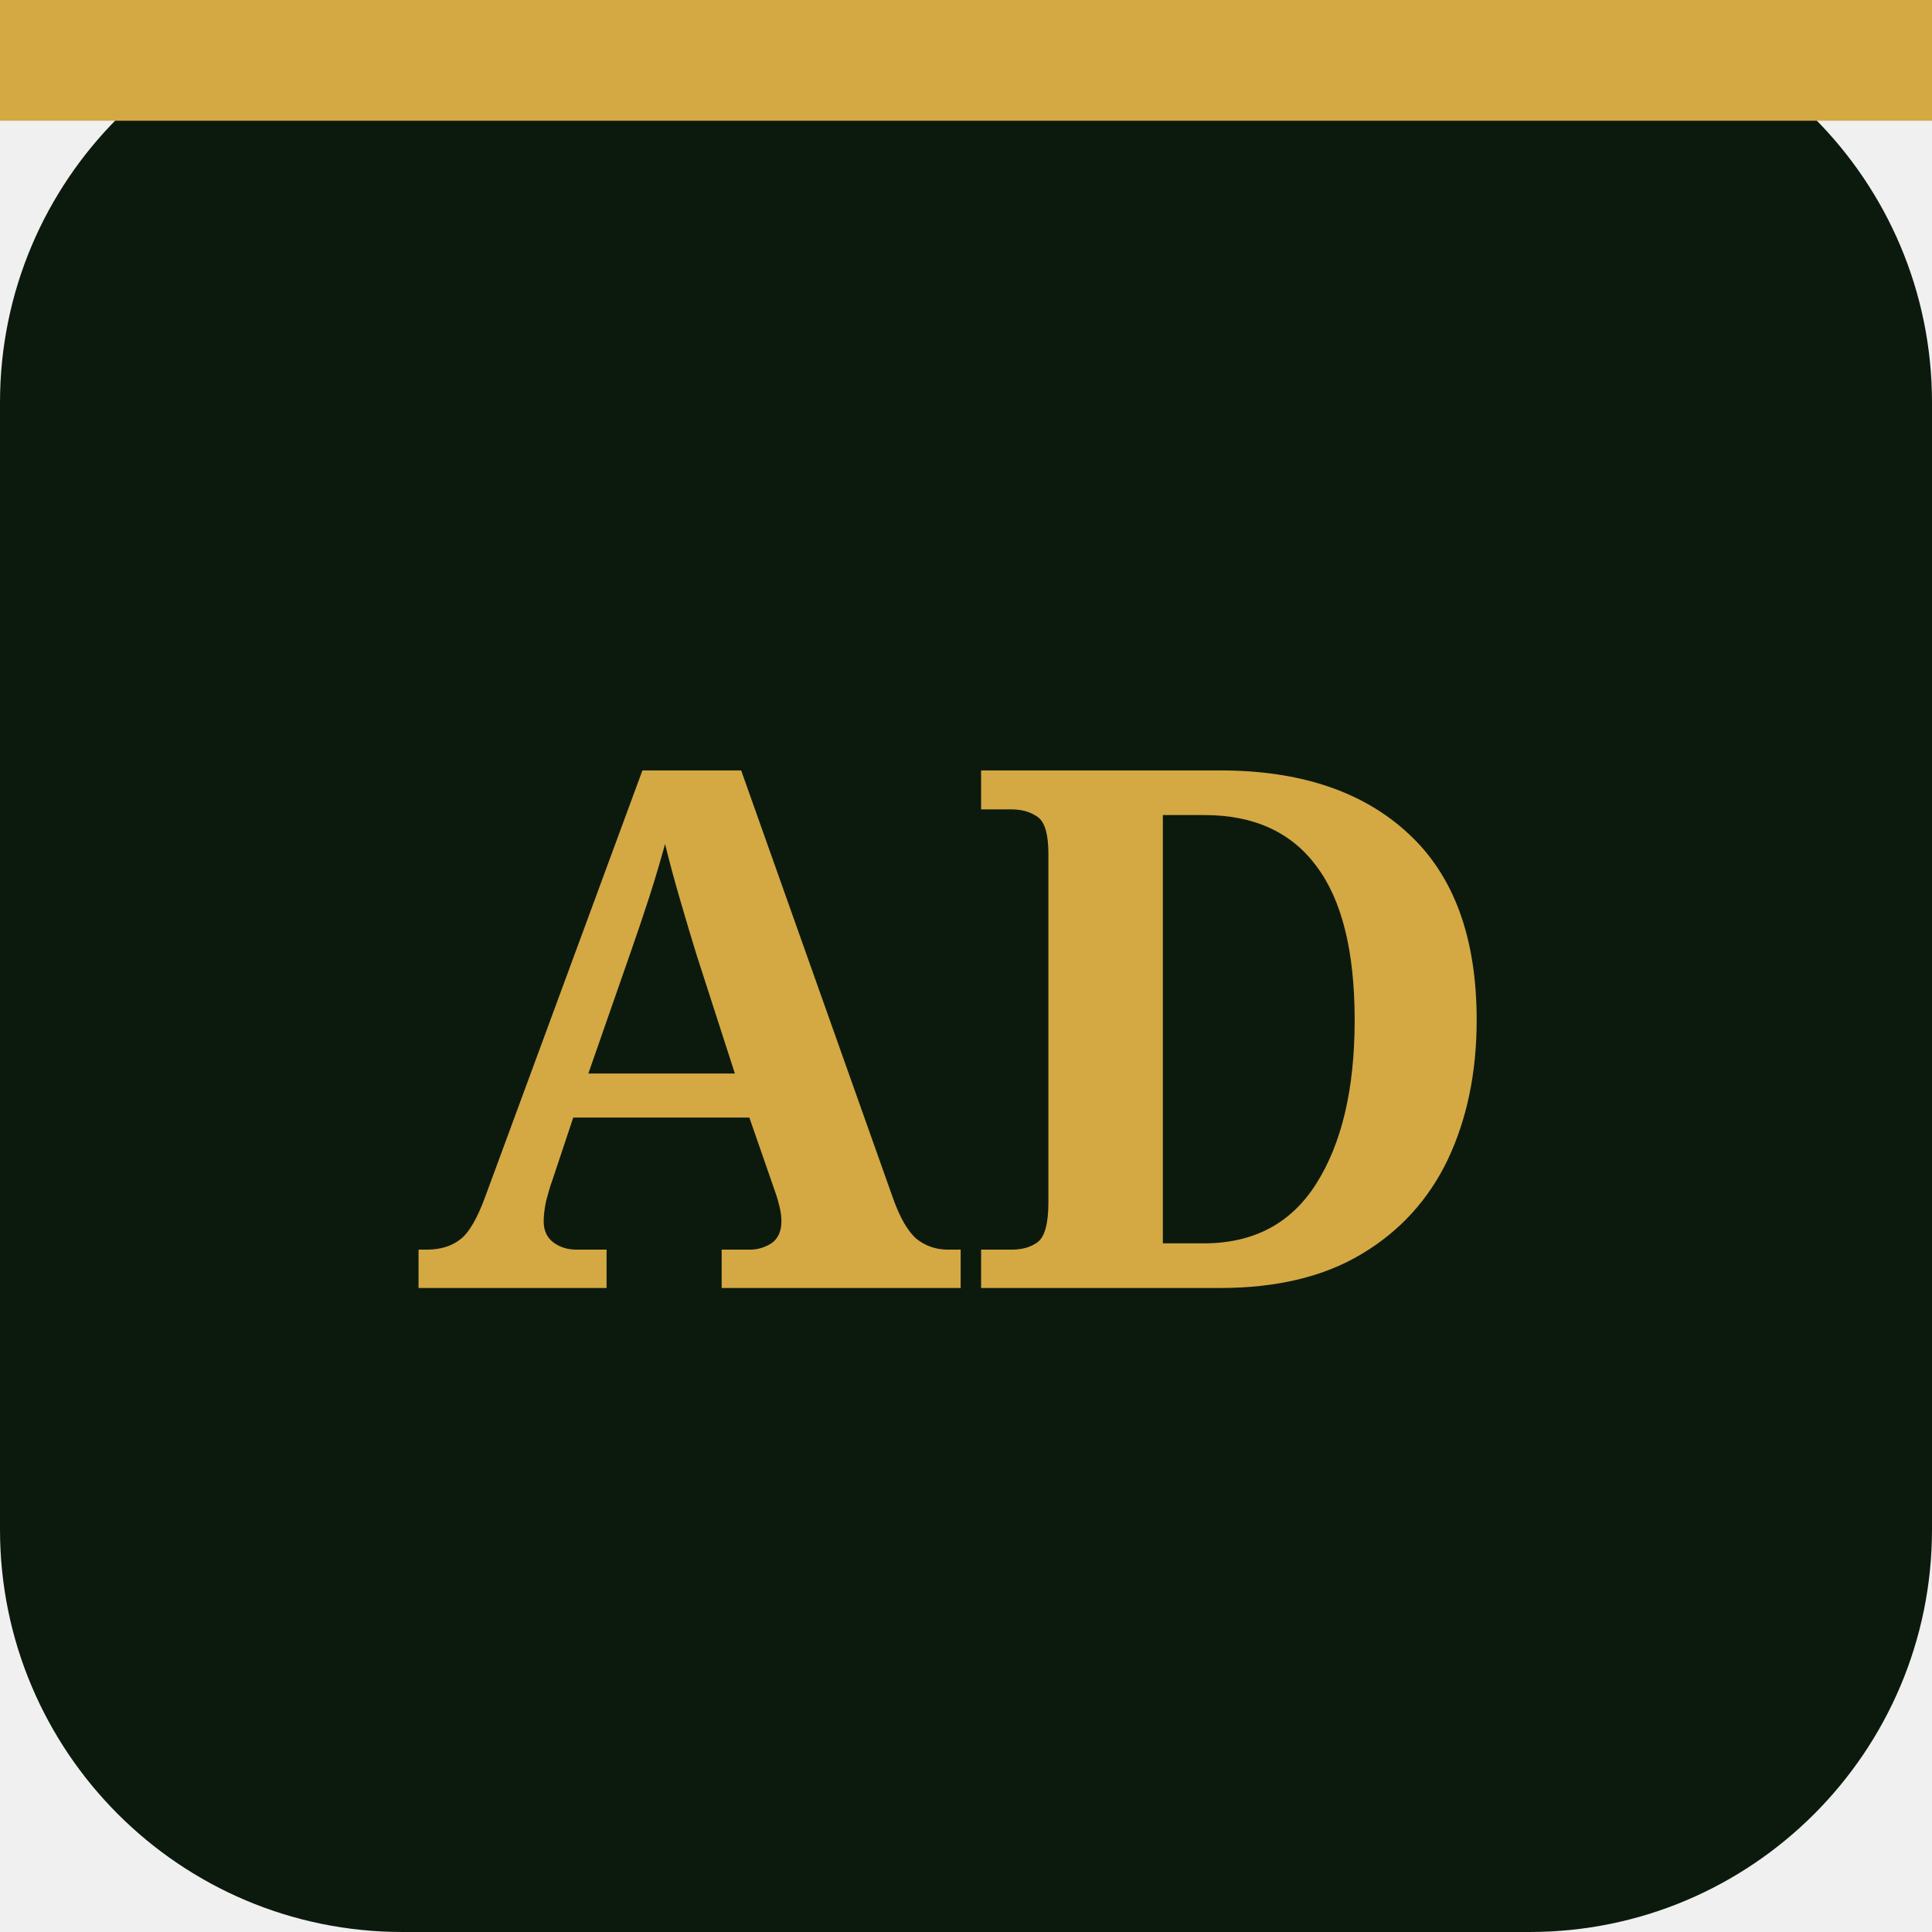
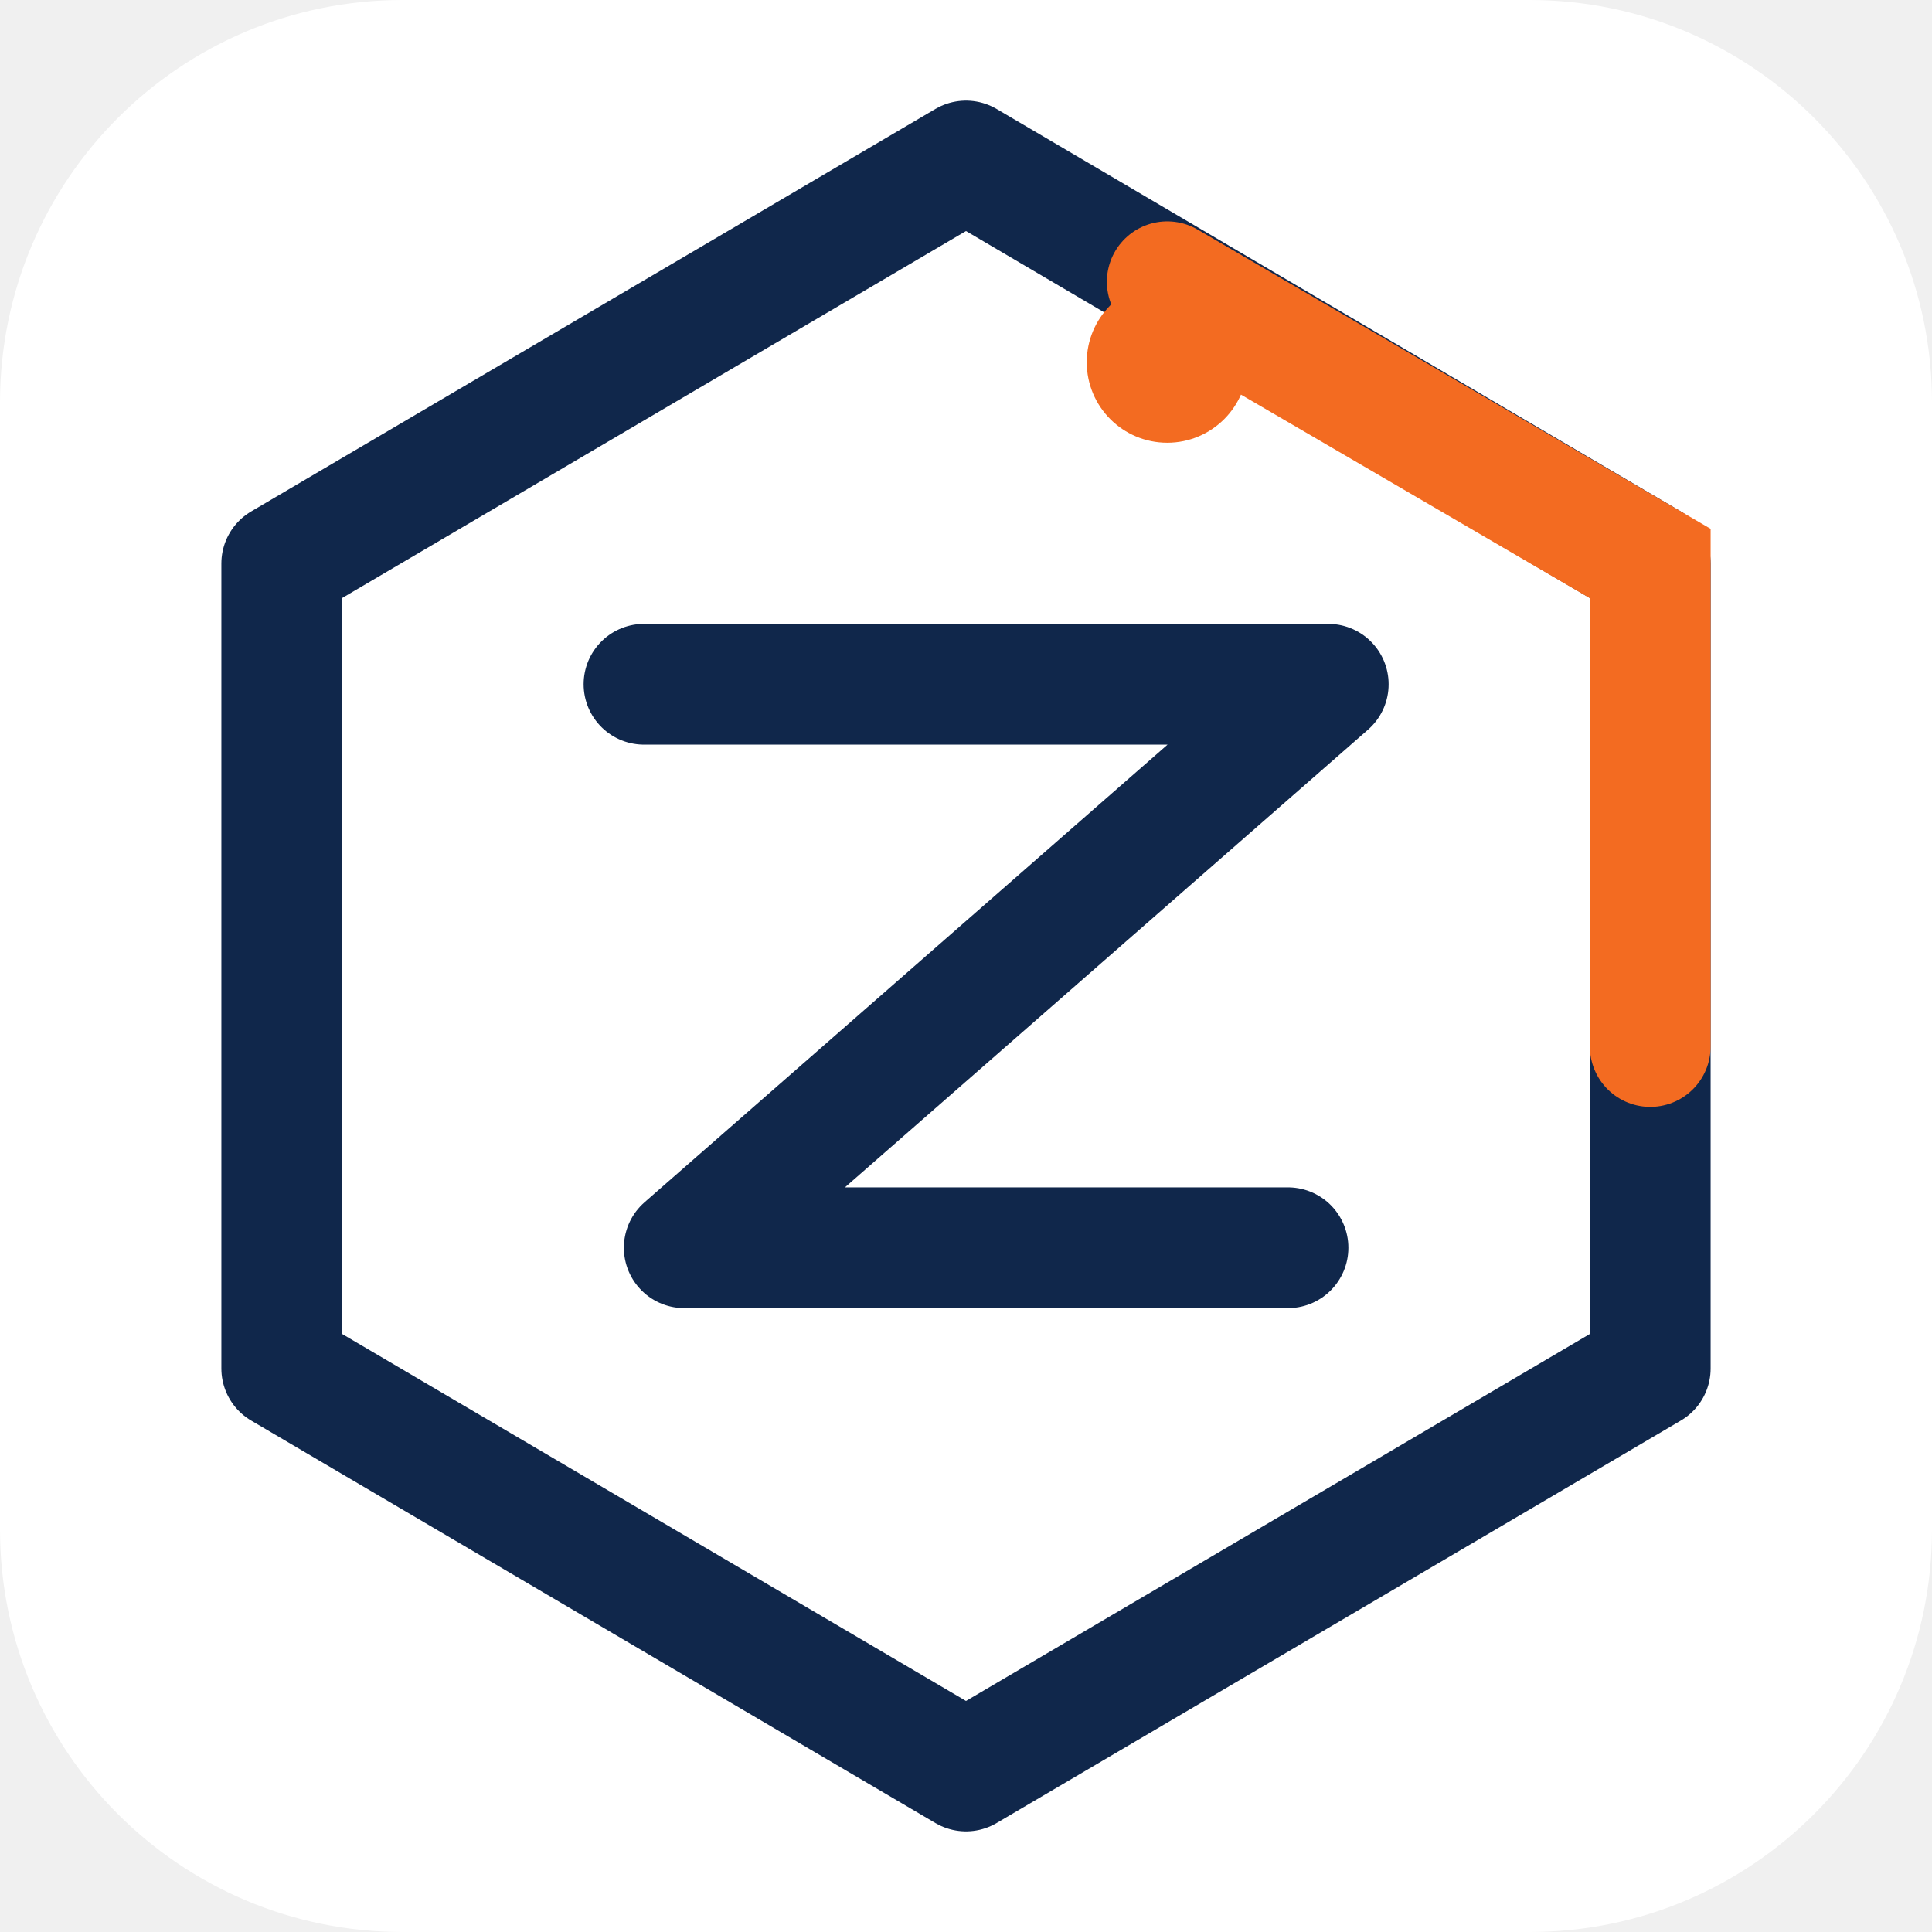
<svg xmlns="http://www.w3.org/2000/svg" viewBox="0 0 48 48">
-   <rect width="48" height="48" rx="10" fill="#0C1A0E" />
-   <rect x="0" y="0" width="48" height="3" rx="0" fill="#D4A843" />
-   <text x="24" y="32" font-family="Georgia,serif" font-size="18" font-weight="bold" text-anchor="middle" fill="#D4A843">AD</text>
+   <rect width="48" height="48" rx="10" fill="#fff" />
+   <path d="m24 4 17 10v20L24 44 7 34V14L24 4Z" fill="none" stroke="#10274b" stroke-linejoin="round" stroke-width="3" />
+   <path d="m29 7 12 7v12" fill="none" stroke="#f36b21" stroke-linecap="round" stroke-width="3" />
+   <path d="M16 17h17L17 31h15" fill="none" stroke="#10274b" stroke-linecap="round" stroke-linejoin="round" stroke-width="3" />
+   <circle cx="29" cy="9" r="2" fill="#f36b21" />
</svg>
